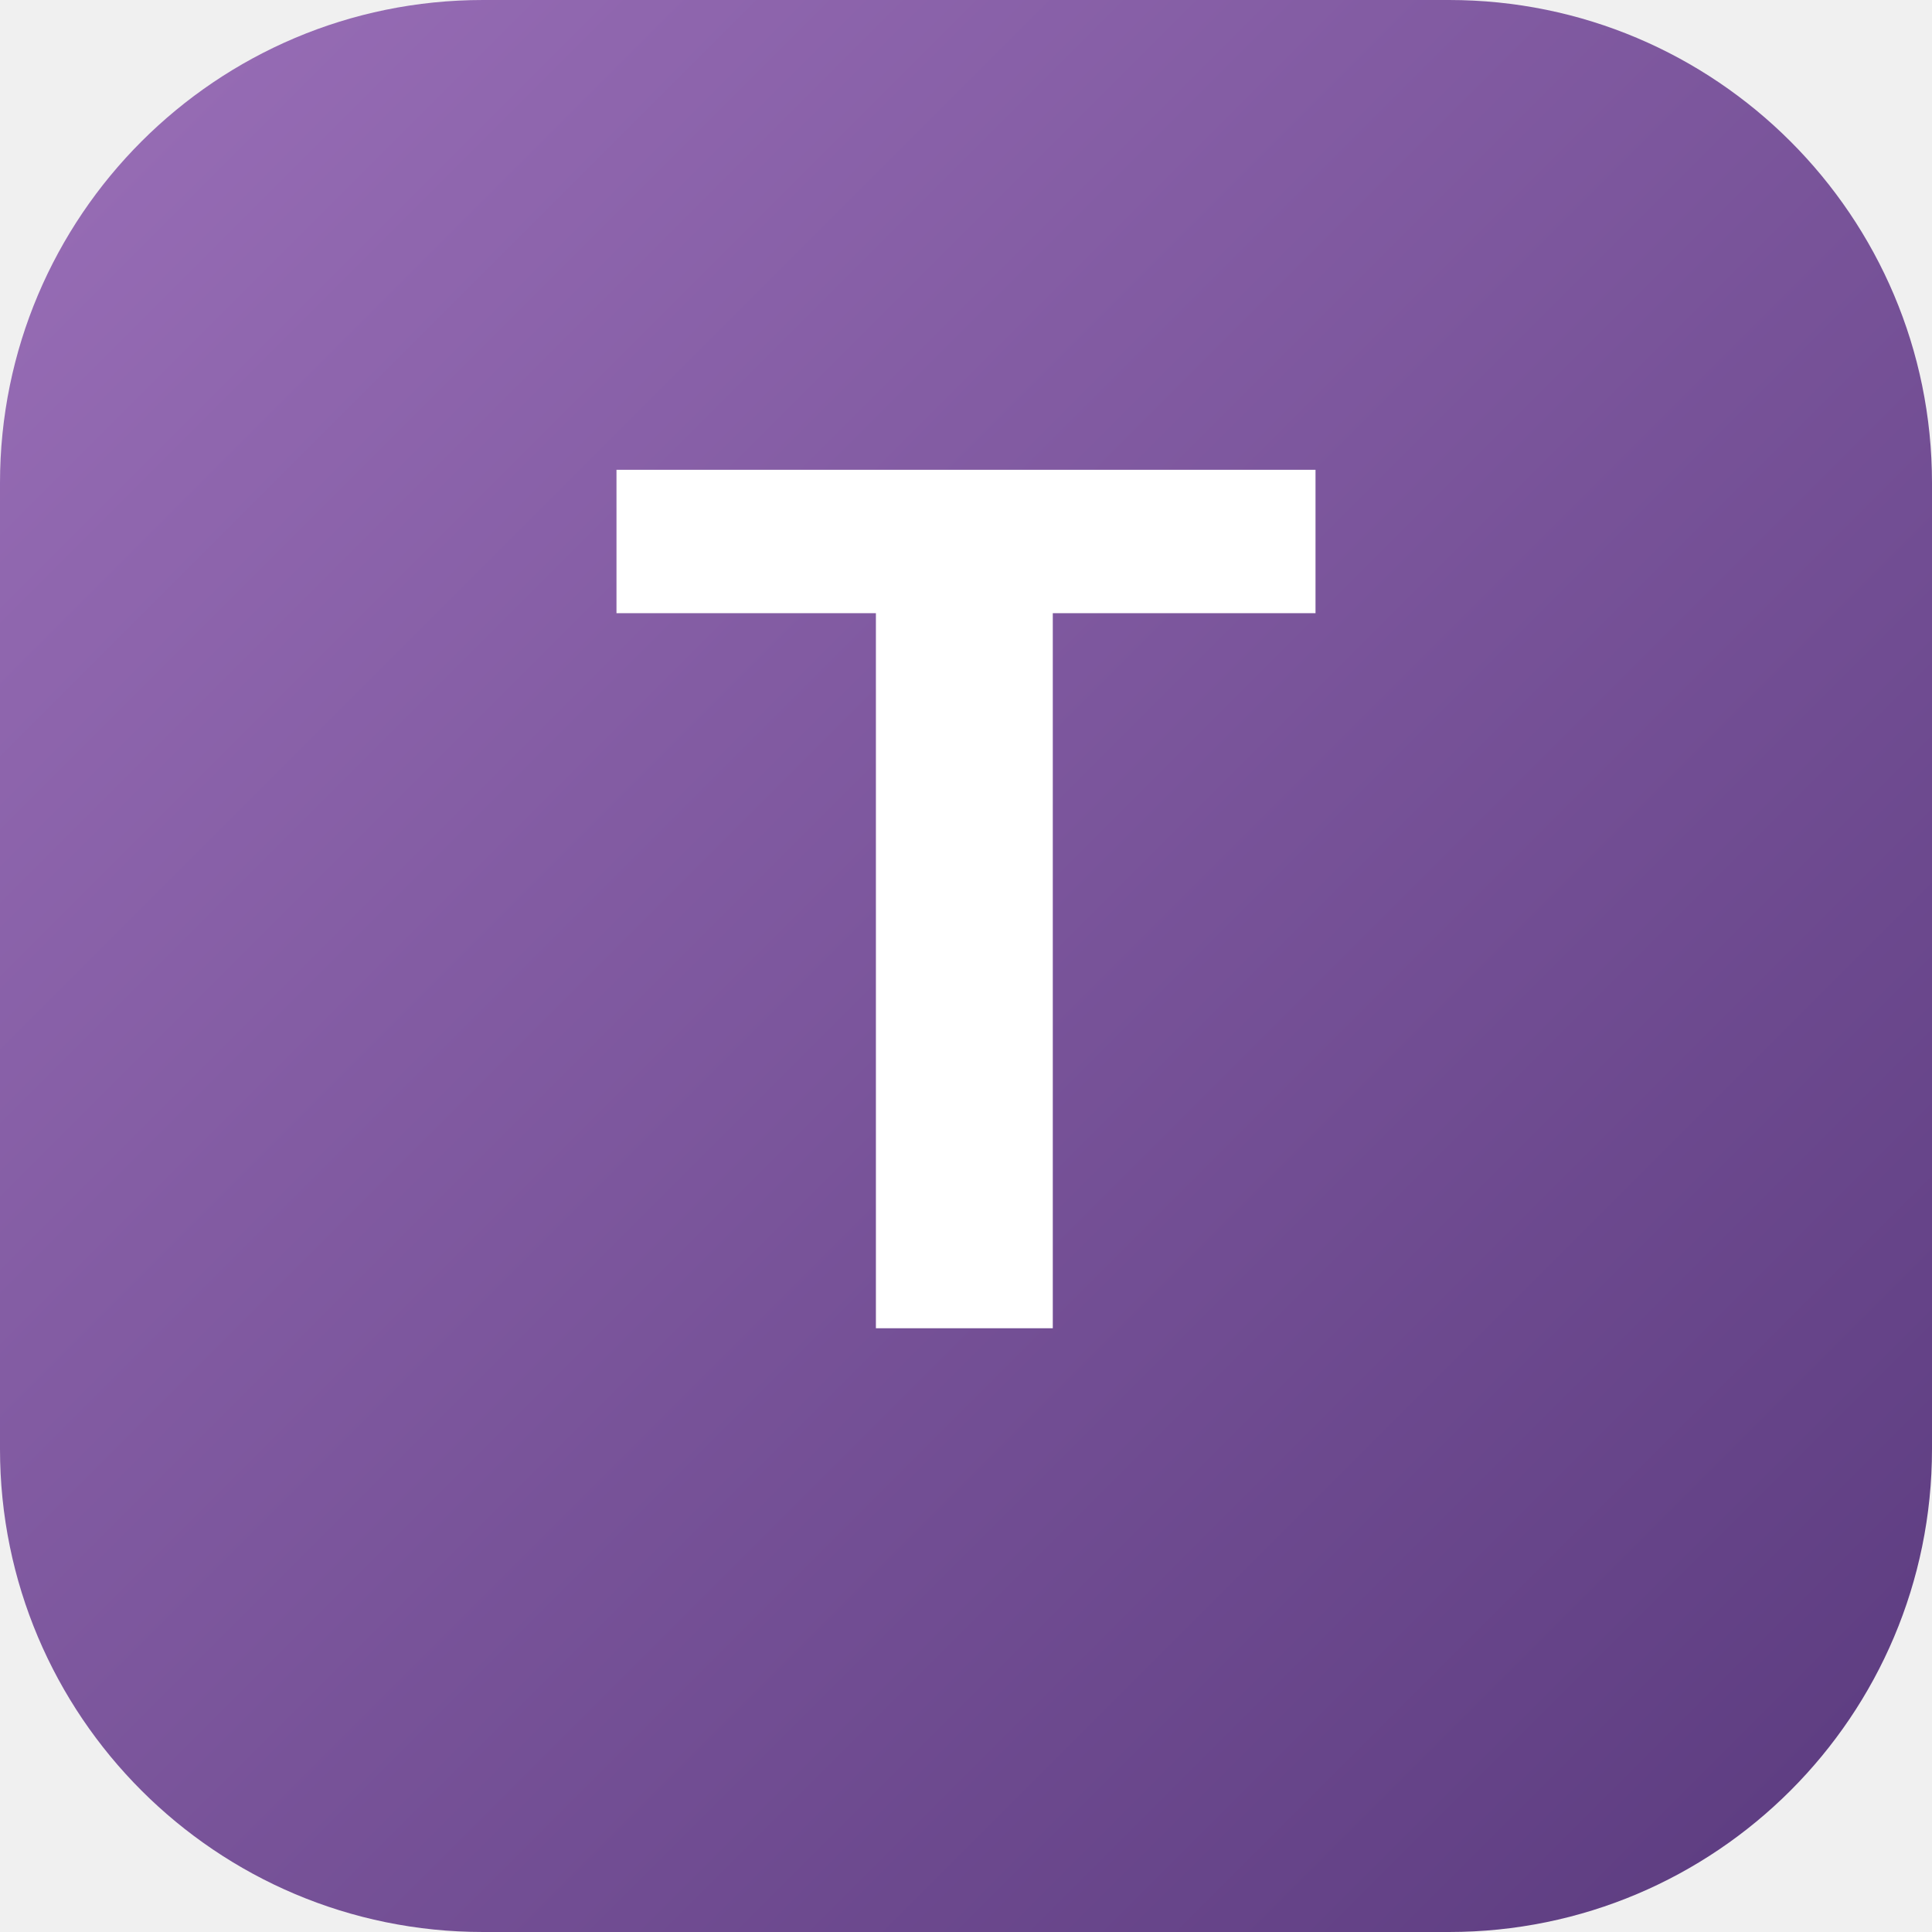
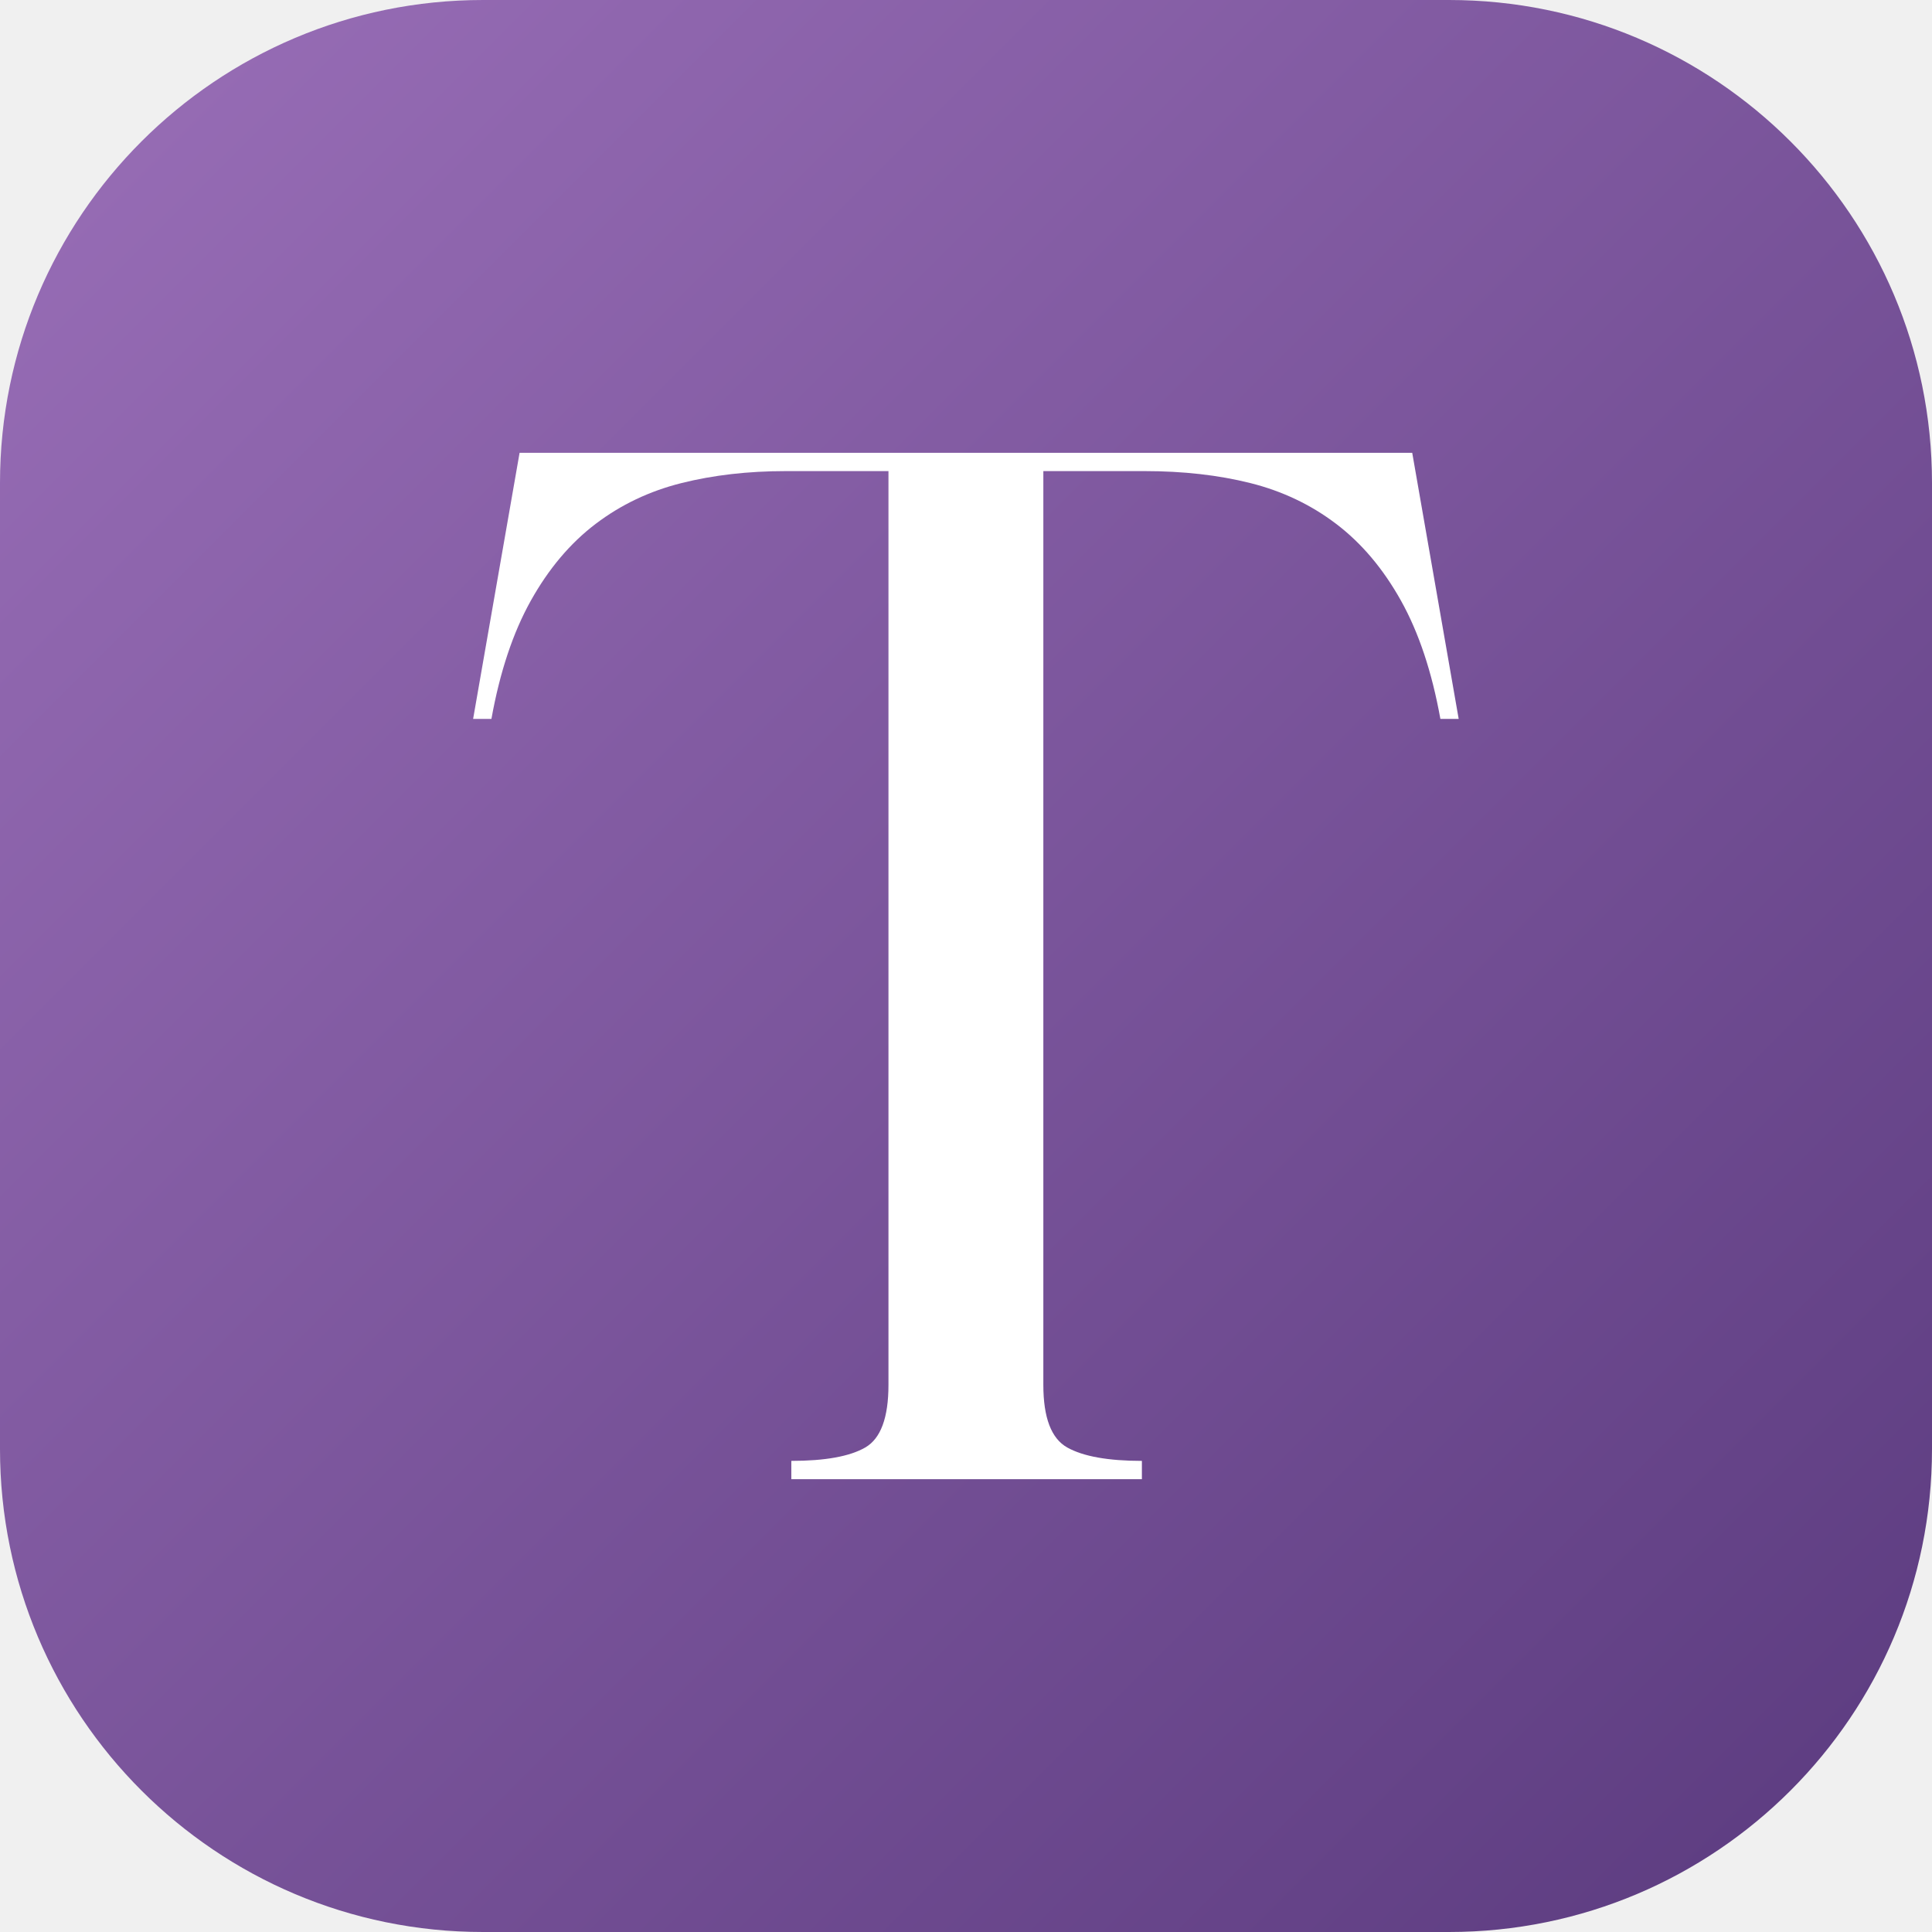
<svg xmlns="http://www.w3.org/2000/svg" viewBox="0 0 64 64" width="64" height="64">
  <defs>
    <linearGradient id="g" x1="0" y1="0" x2="1" y2="1">
      <stop offset="0" stop-color="#9a6fb8" />
      <stop offset="1" stop-color="#5a3a7e" />
    </linearGradient>
  </defs>
  <rect width="64" height="64" rx="16" fill="url(#g)" />
-   <text x="32" y="44" font-family="-apple-system, BlinkMacSystemFont, 'Segoe UI', Roboto, Helvetica, Arial, sans-serif" font-size="40" font-weight="600" text-anchor="middle" fill="#ffffff">T</text>
+   <g transform="translate(14.74 49) scale(0.04664 -0.04664)">
+     <path d="M20 540 53 729H687L720 540H707Q698 590 679.0 624.0Q660 658 633.0 678.5Q606 699 572.0 707.5Q538 716 497 716H425V67Q425 32 442.0 22.5Q459 13 495 13V0H246V13Q282 13 298.5 22.5Q315 32 315 67V716H242Q202 716 168.0 707.5Q134 699 107.0 678.5Q80 658 61.0 624.0Q42 590 33 540Z" fill="#ffffff" />
+   </g>
</svg>
